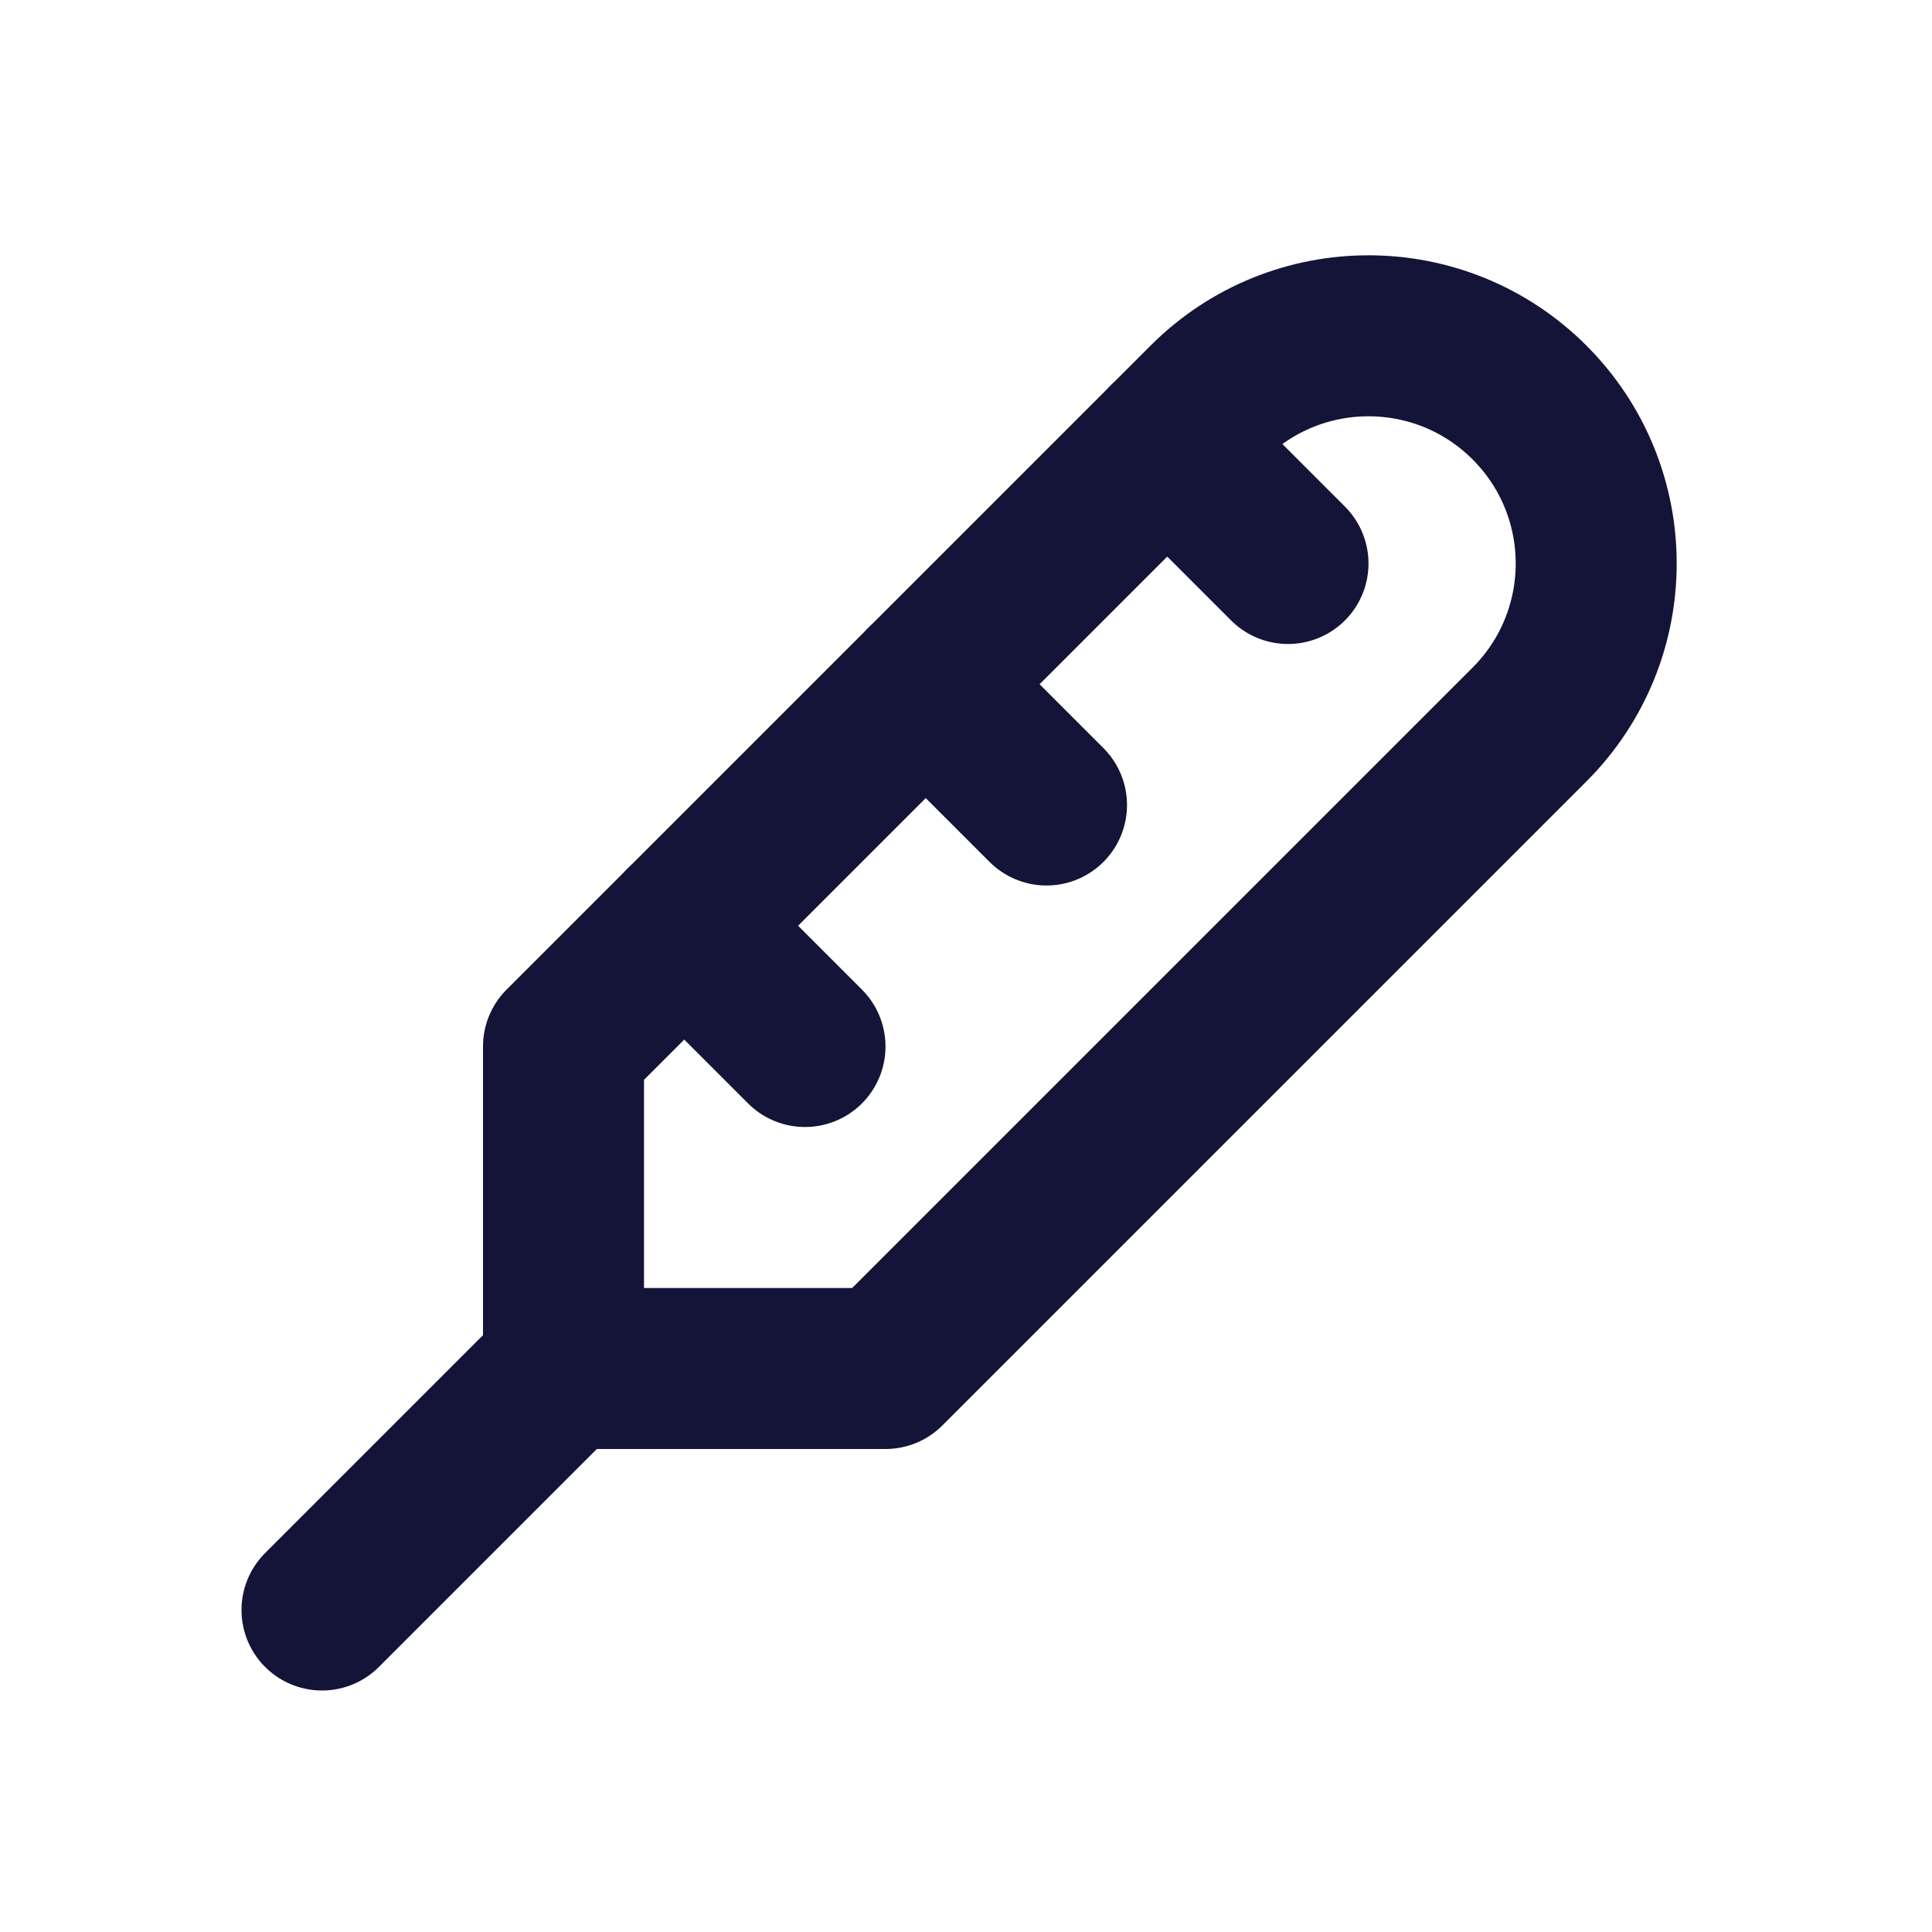
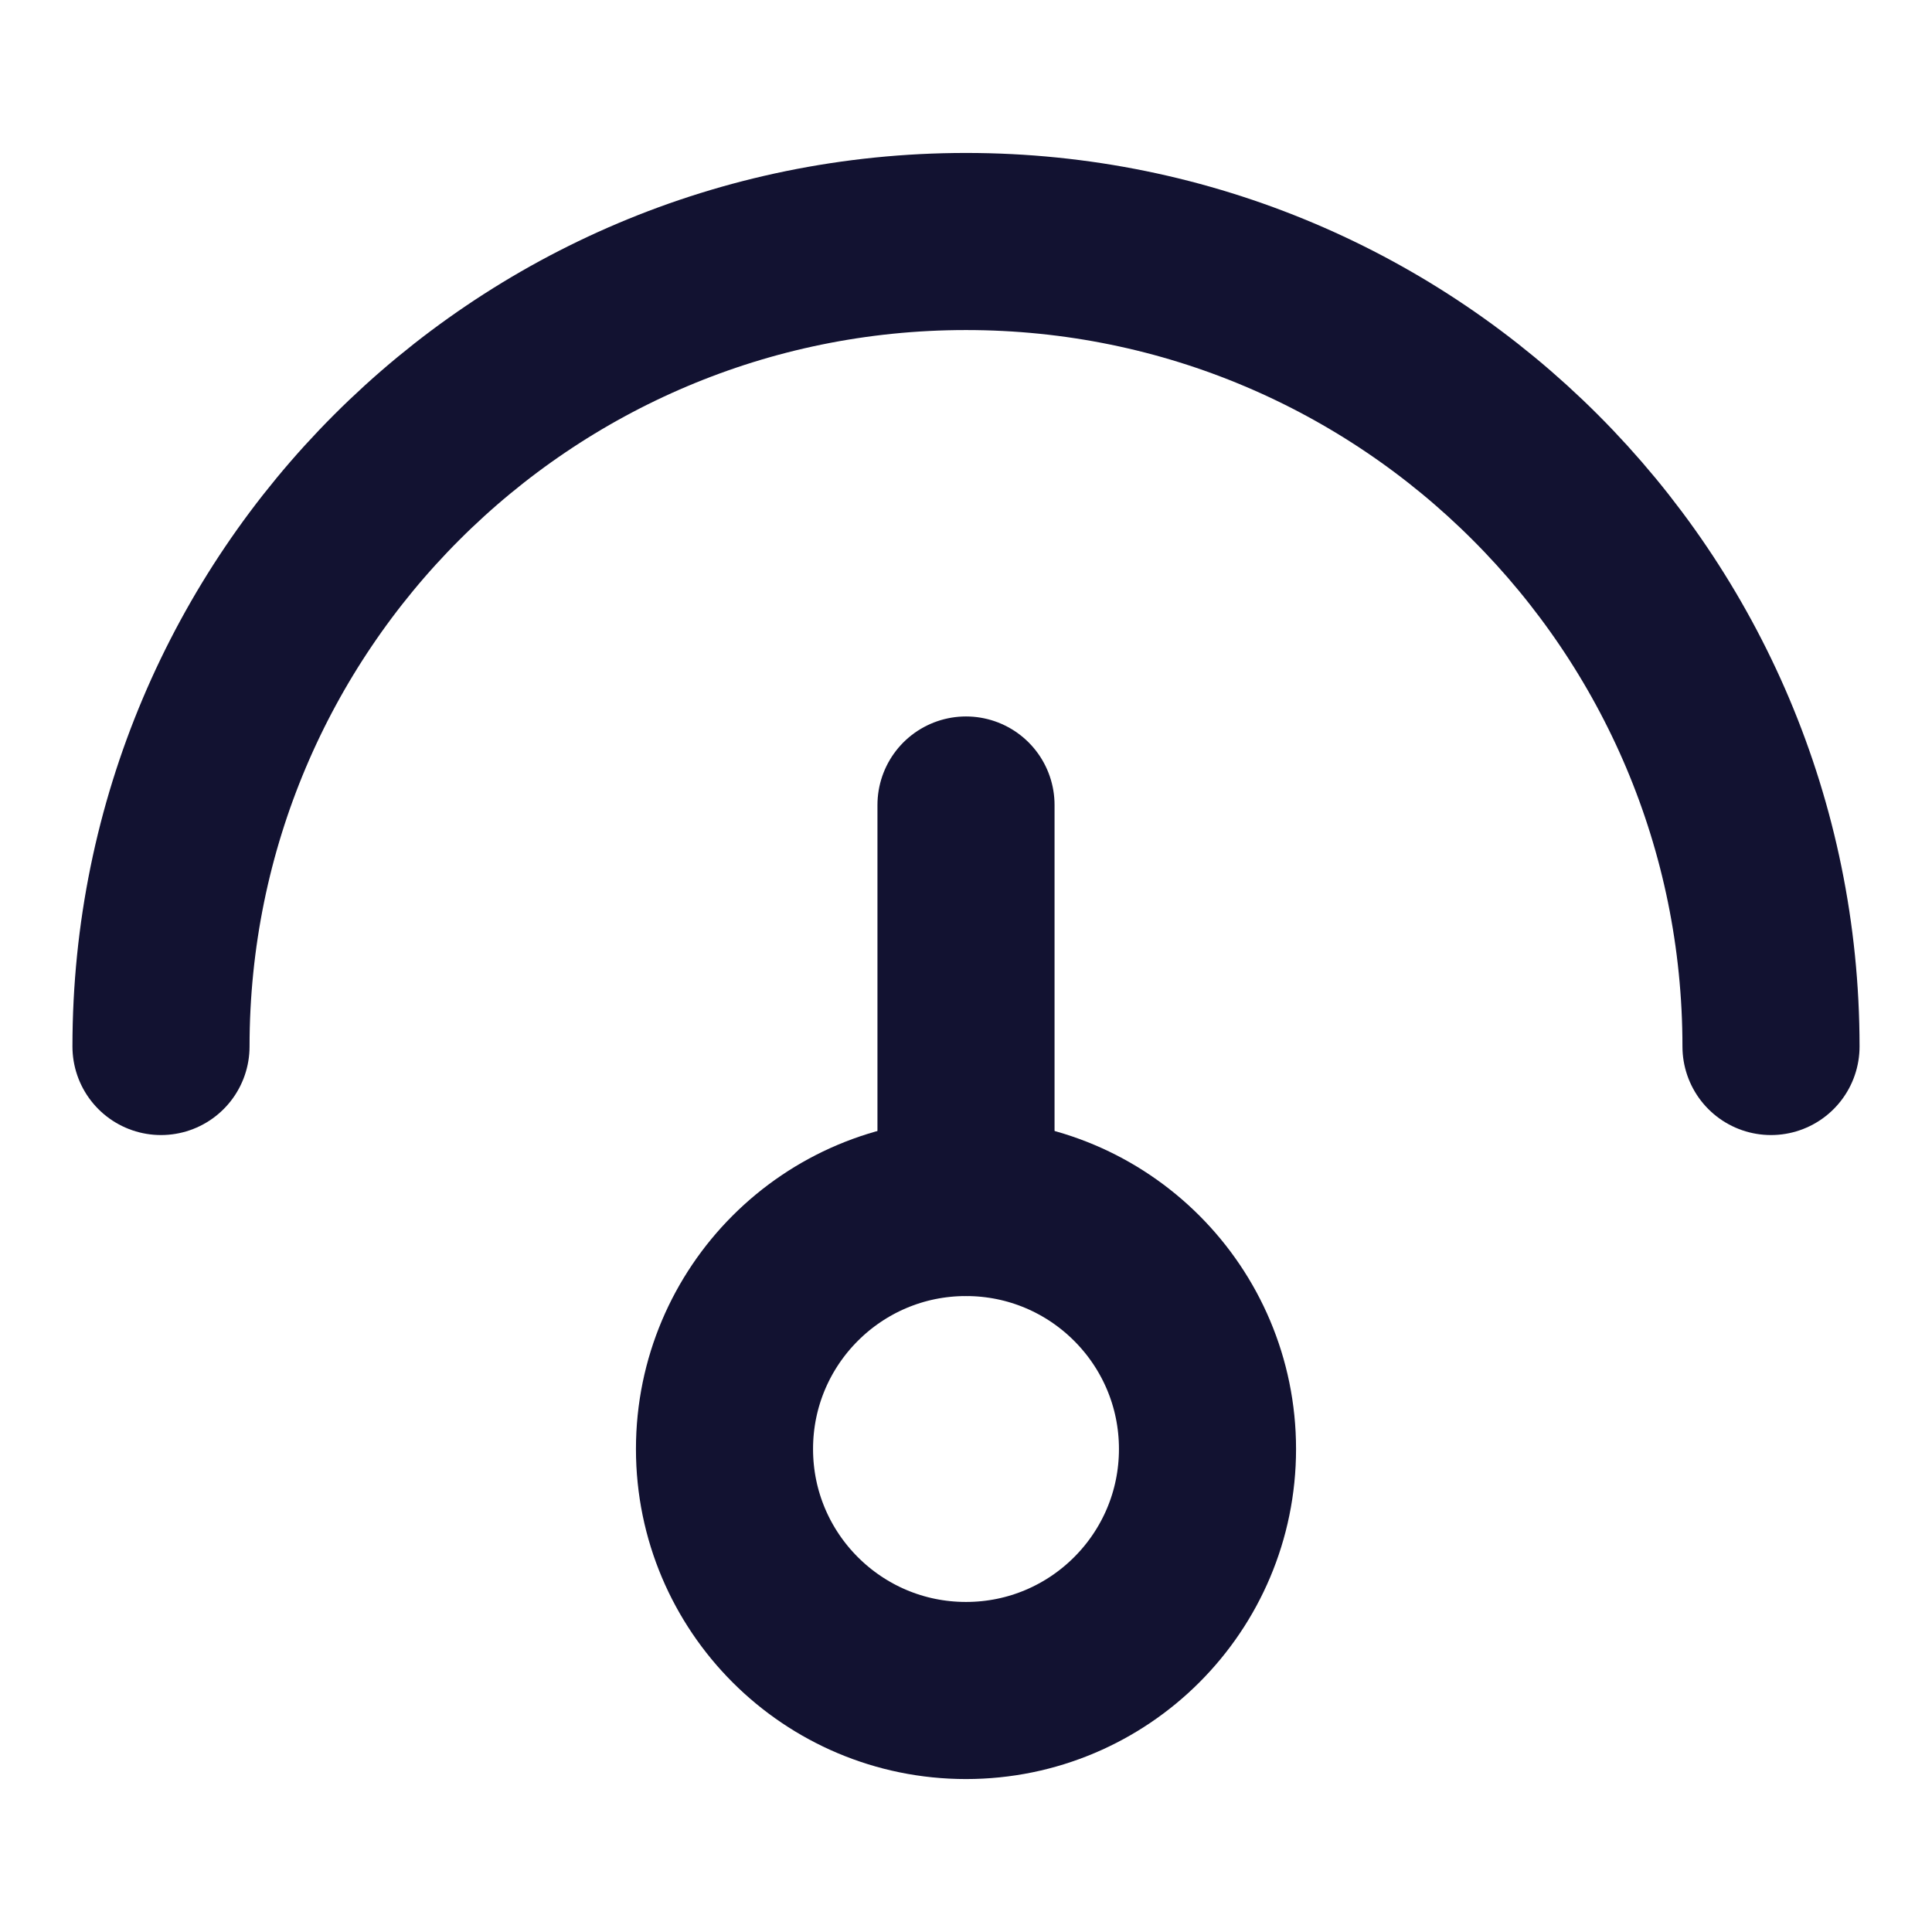
- <svg xmlns="http://www.w3.org/2000/svg" width="24" height="24" viewBox="0 0 24 24" fill="none" stroke="#141438" stroke-width="2" stroke-linecap="round" stroke-linejoin="round" class="icon icon-tabler icons-tabler-outline icon-tabler-thermometer">
-   <path stroke="none" d="M0 0h24v24H0z" fill="none" />
-   <path d="M19 5a2.828 2.828 0 0 1 0 4l-8 8h-4v-4l8 -8a2.828 2.828 0 0 1 4 0z" />
-   <path d="M16 7l-1.5 -1.5" />
-   <path d="M13 10l-1.5 -1.5" />
-   <path d="M10 13l-1.5 -1.5" />
-   <path d="M7 17l-3 3" />
+ <svg xmlns="http://www.w3.org/2000/svg" width="32" height="32" viewBox="0 0 24 24">
+   <g fill="none" stroke="hsl(240 47% 13%)" stroke-linecap="round" stroke-linejoin="round" stroke-width="2.2" color="currentColor">
+     <circle cx="12" cy="18" r="3" />
+     <path d="M12 15v-5m10 3c0-5.523-4.477-10-10-10S2 7.477 2 13" />
+   </g>
</svg>
